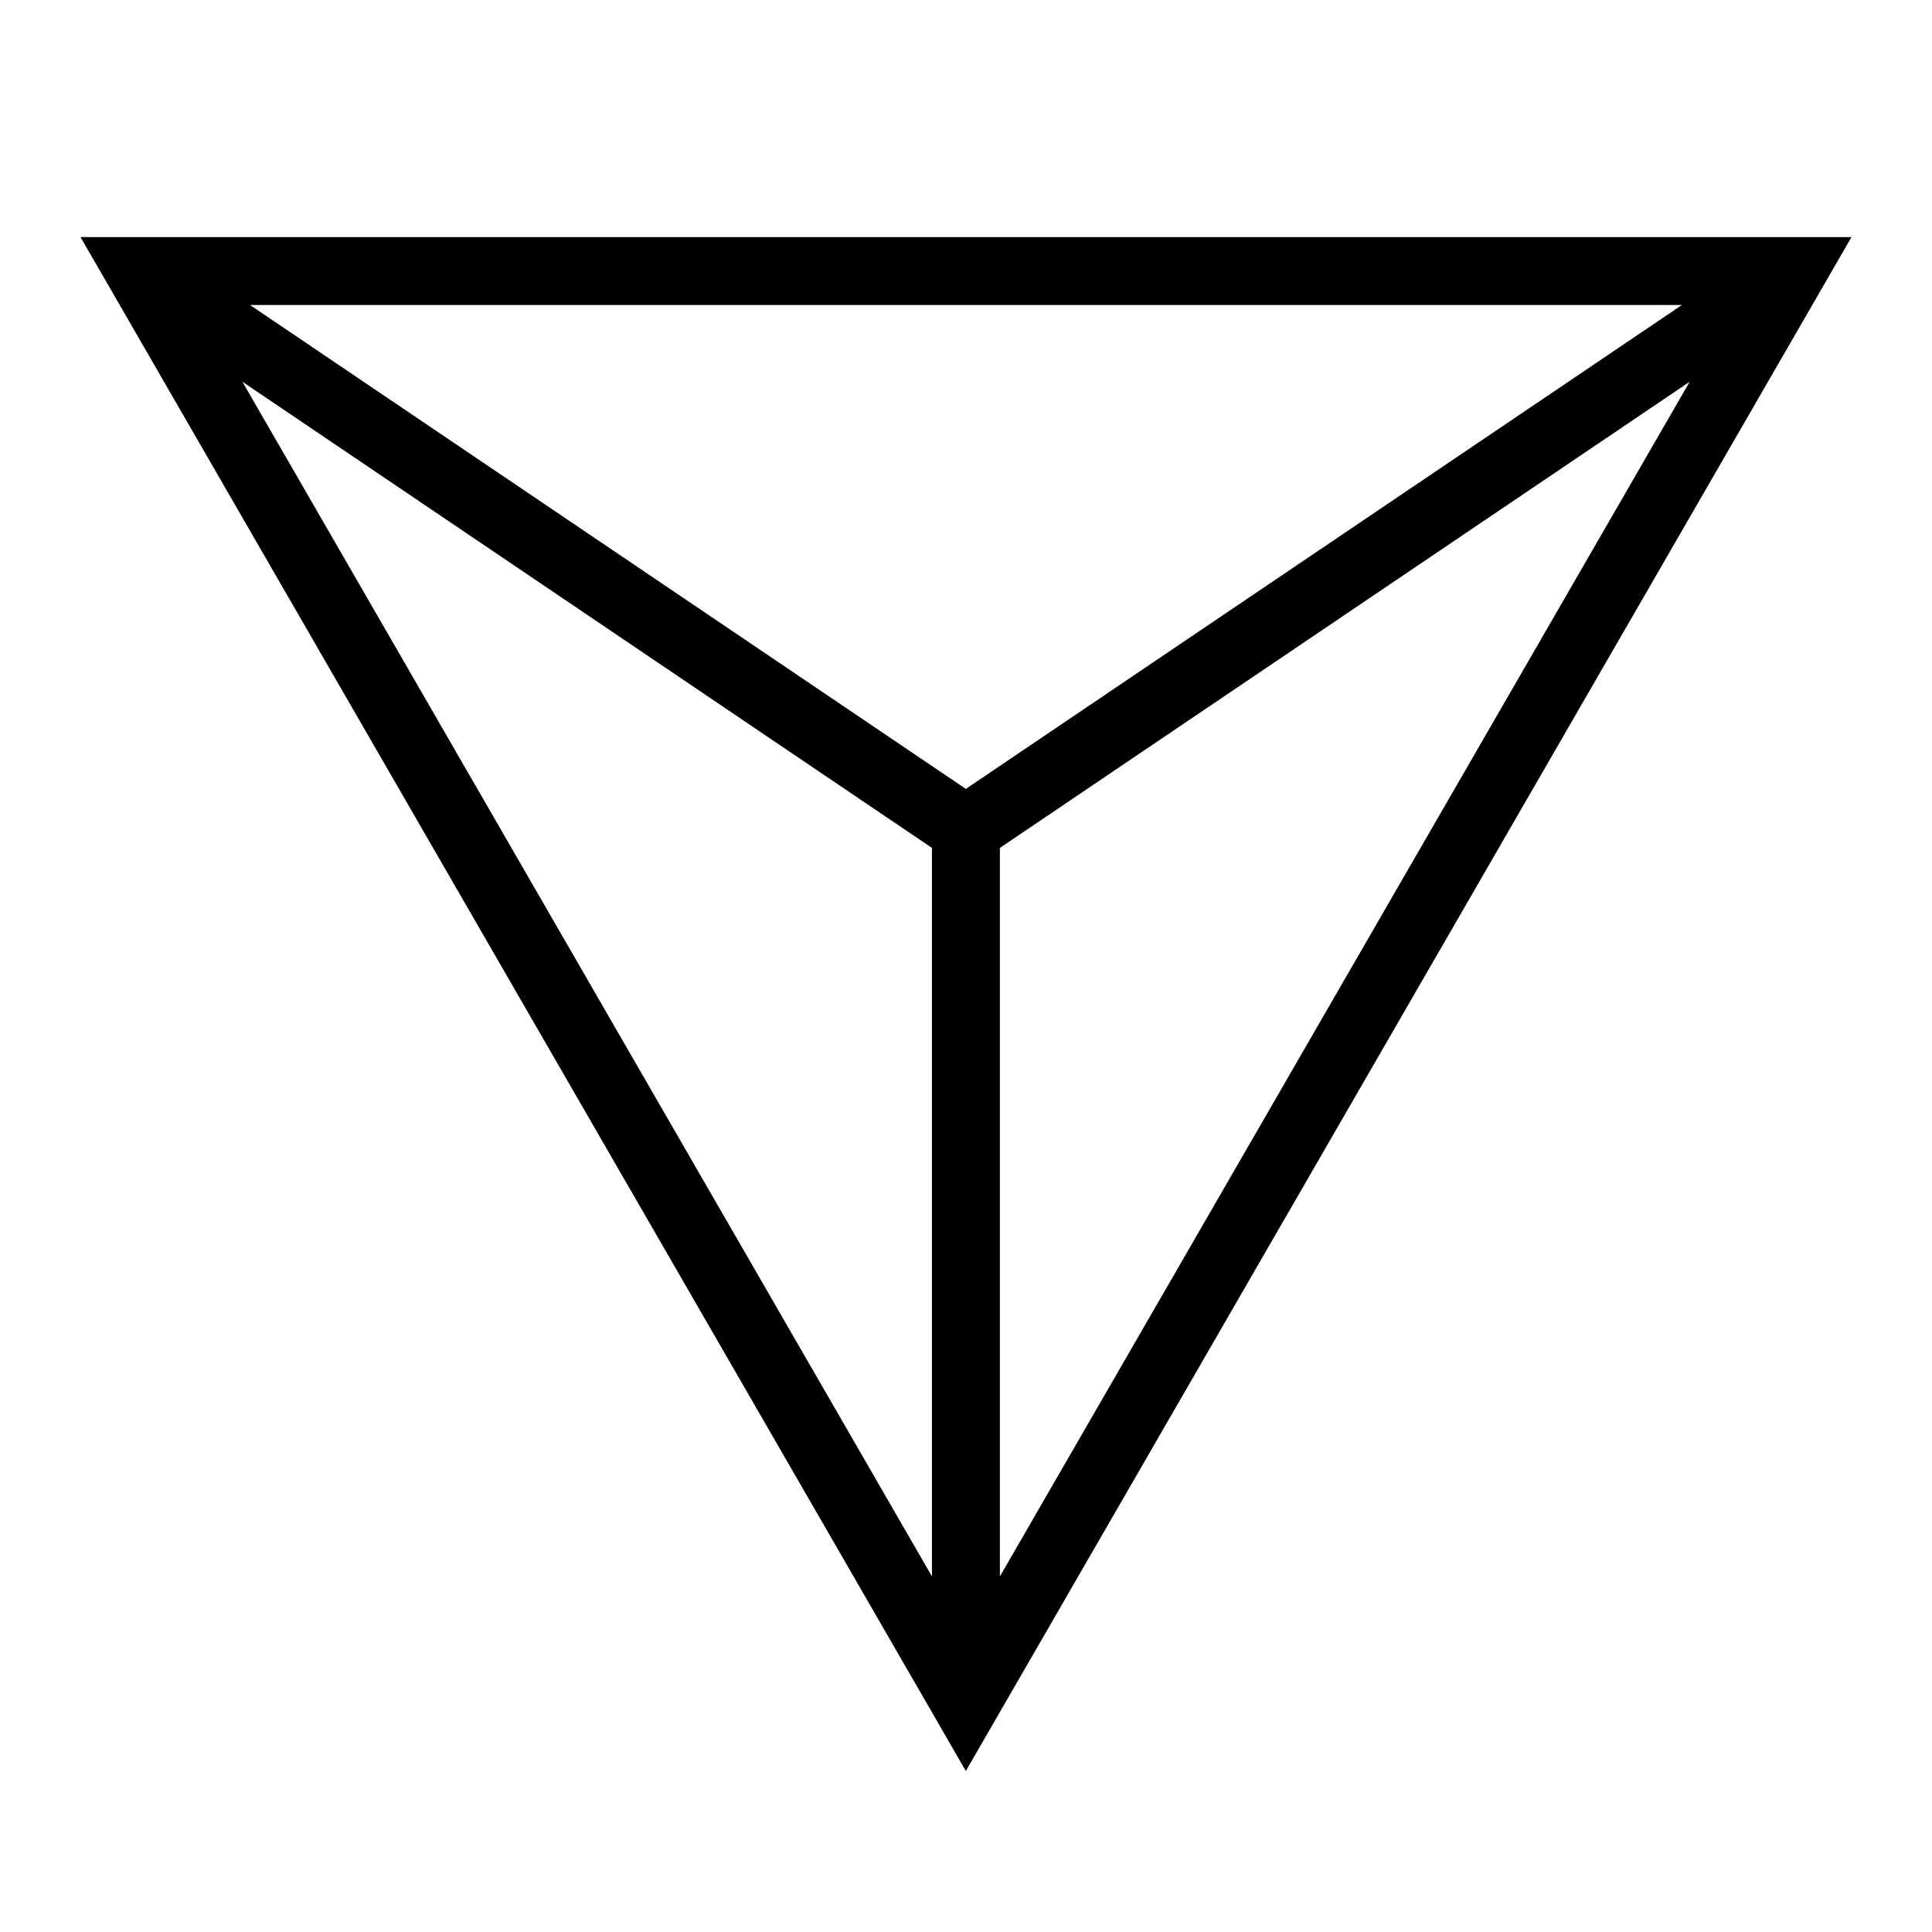
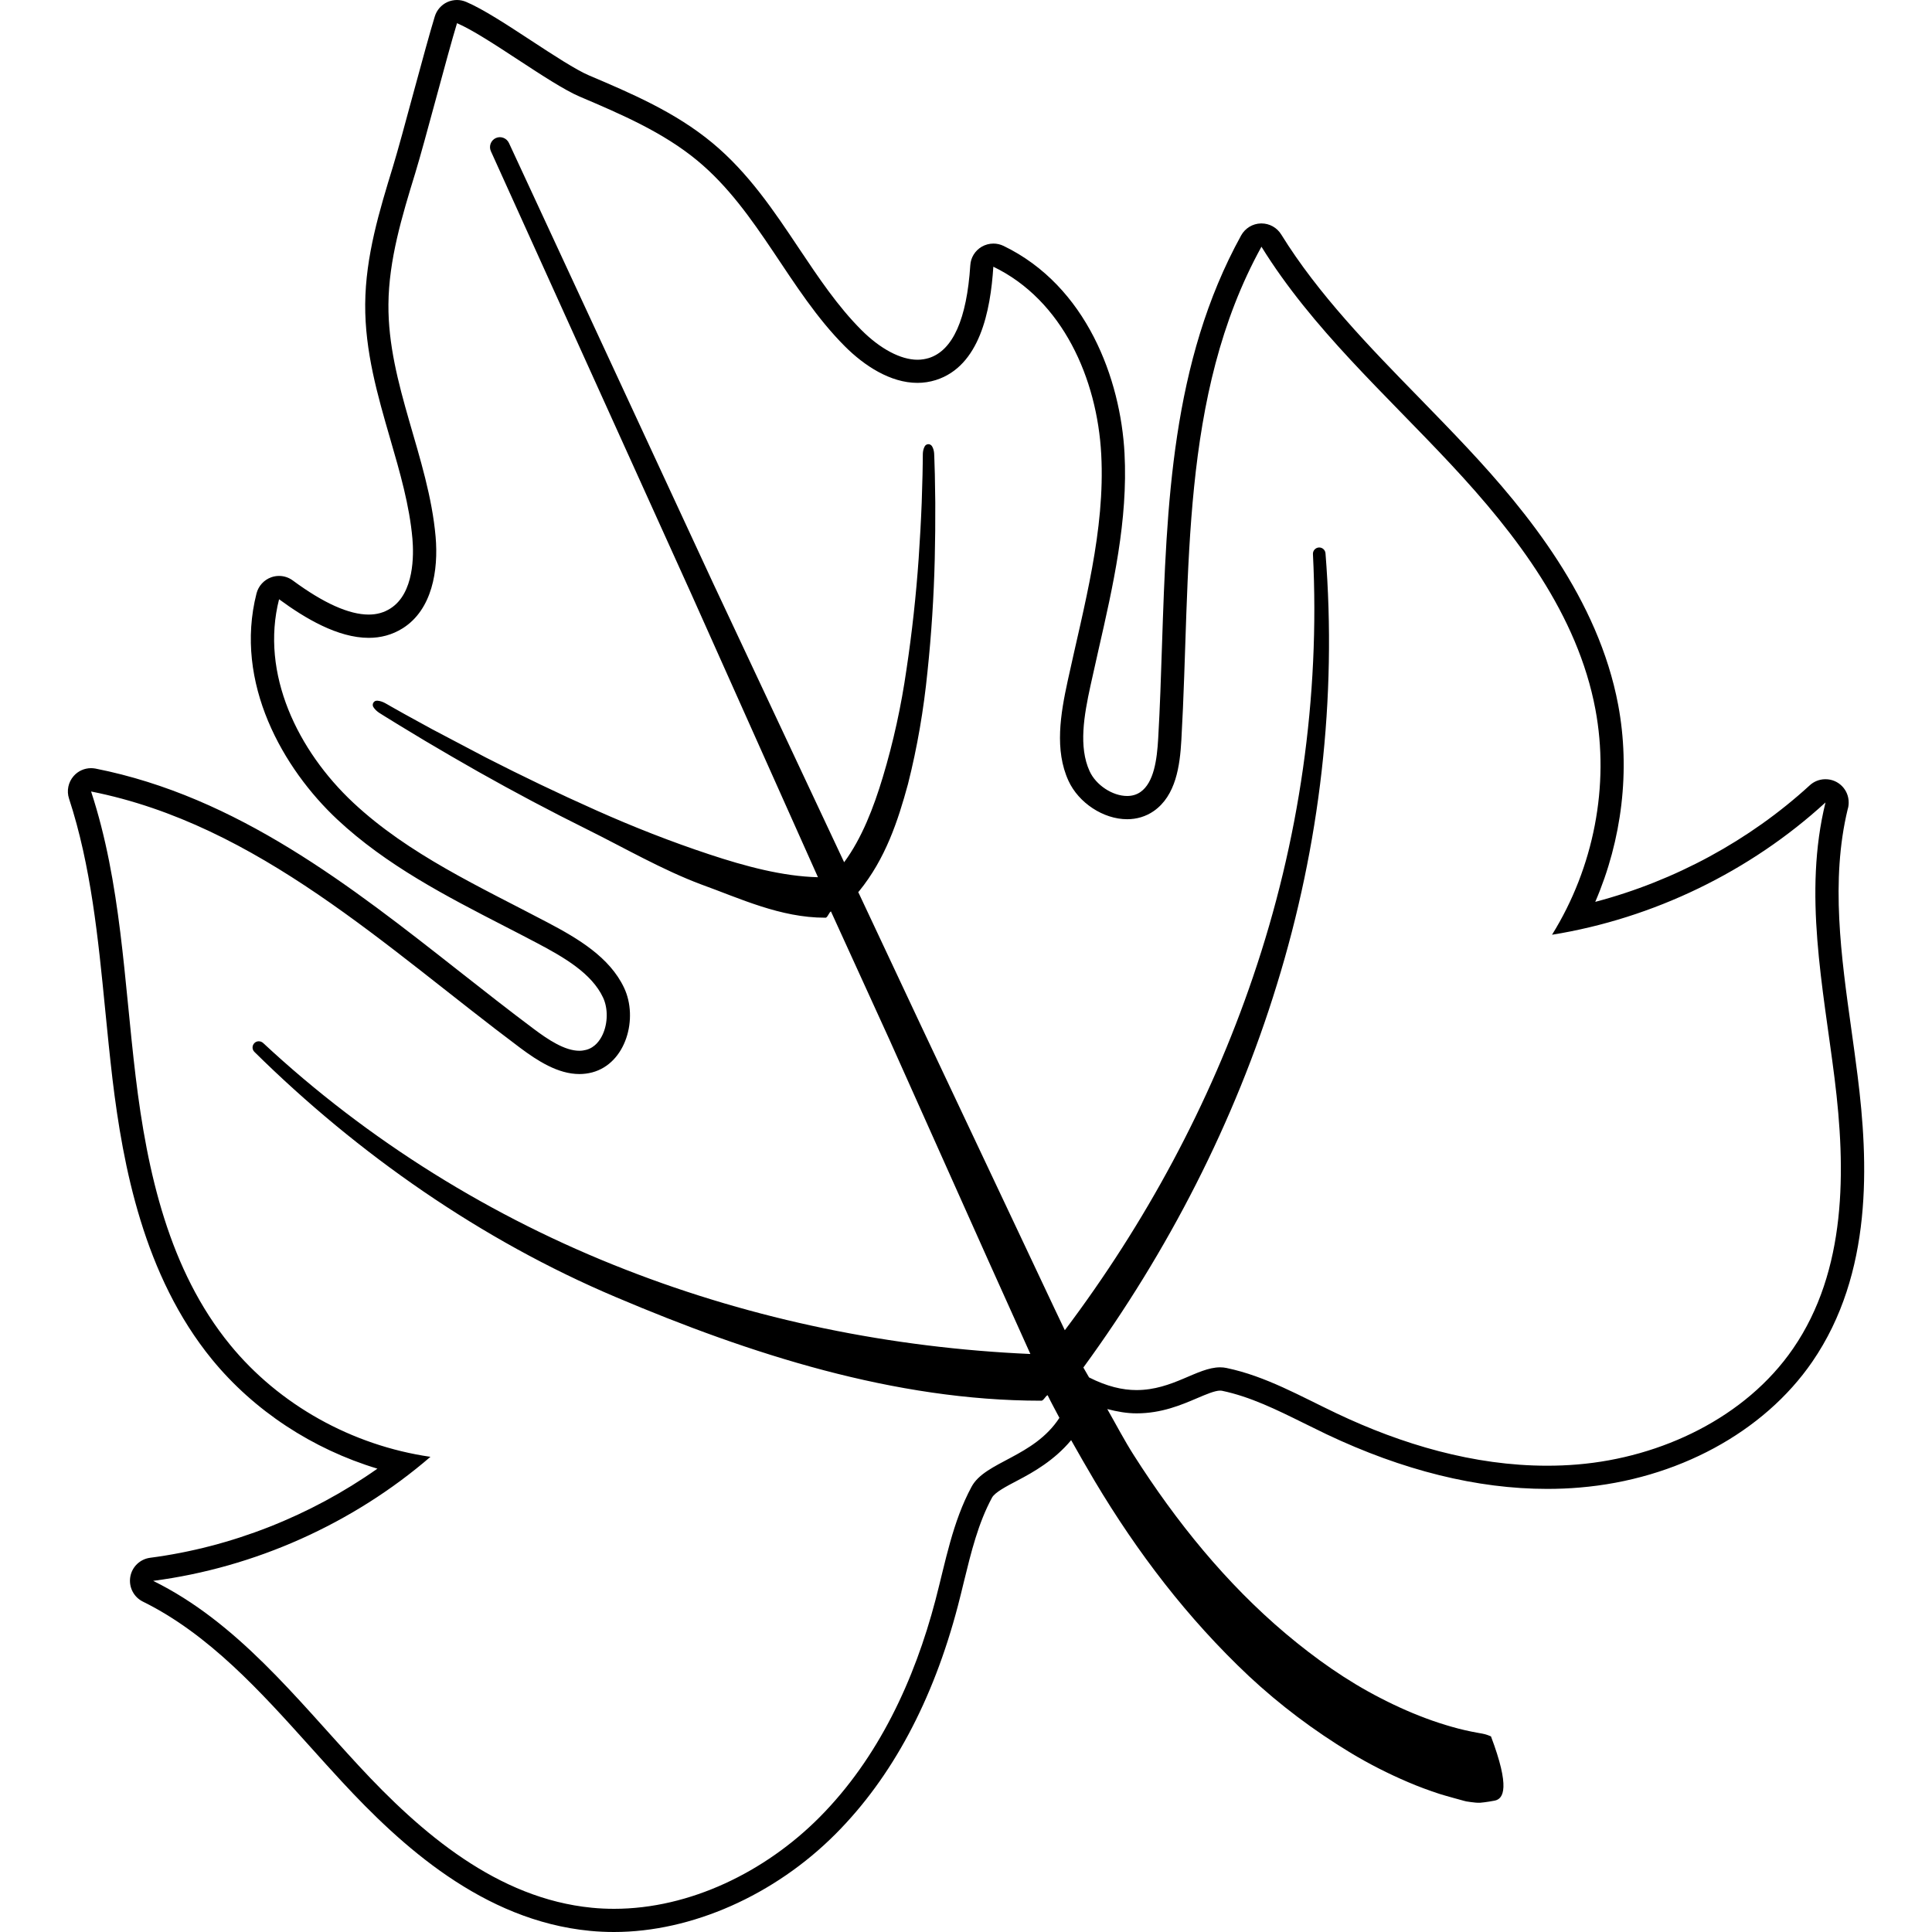
- <svg xmlns="http://www.w3.org/2000/svg" enable-background="new 0 0 24 24" height="24px" id="Ebene_1" version="1.1" viewBox="0 0 24 24" width="24px" x="0px" xml:space="preserve" y="0px">
-   <path d="M23,2.945H1L11.998,22L23,2.945z M12.421,19.583v-9.05l8.569-5.791L12.421,19.583z M20.893,3.789L11.998,9.8L3.106,3.789  H20.893z M11.577,19.583L3.011,4.742l8.566,5.791V19.583z" />
+ <svg xmlns="http://www.w3.org/2000/svg" version="1.1" id="Ebene_1" x="0px" y="0px" width="40px" height="40px" viewBox="0 0 40 40" enable-background="new 0 0 40 40" xml:space="preserve">
+   <path d="M38.459,22.268c-0.039-0.313-0.083-0.628-0.127-0.944c-0.213-1.521-0.434-3.094-0.078-4.568  c0.015-0.045,0.021-0.093,0.021-0.143c0-0.265-0.214-0.48-0.479-0.48c-0.001,0-0.002,0-0.003,0c-0.004,0-0.007,0-0.011,0  c-0.121,0.003-0.231,0.05-0.314,0.127c-1.248,1.143-2.798,1.98-4.44,2.412c0.555-1.287,0.728-2.726,0.475-4.076  c-0.413-2.198-1.882-3.994-3.114-5.313c-0.331-0.354-0.675-0.707-1.007-1.048c-1.027-1.052-2.089-2.141-2.856-3.381  c-0.088-0.142-0.242-0.228-0.409-0.228c-0.004,0-0.008,0-0.012,0c-0.171,0.004-0.326,0.099-0.409,0.249  c-1.443,2.619-1.542,5.6-1.638,8.482c-0.021,0.637-0.042,1.296-0.079,1.934c-0.025,0.437-0.088,0.91-0.366,1.106  c-0.079,0.055-0.172,0.083-0.277,0.083c-0.304,0-0.646-0.226-0.777-0.514c-0.23-0.502-0.117-1.151,0.019-1.773  c0.054-0.246,0.109-0.492,0.165-0.738c0.301-1.32,0.612-2.684,0.539-4.07c-0.081-1.53-0.781-3.461-2.505-4.294  c-0.066-0.032-0.138-0.048-0.209-0.048c-0.084,0-0.168,0.022-0.242,0.065c-0.139,0.081-0.228,0.225-0.237,0.384  c-0.073,1.116-0.361,1.762-0.856,1.92c-0.076,0.023-0.156,0.036-0.237,0.036c-0.348,0-0.771-0.224-1.162-0.616  c-0.491-0.492-0.881-1.075-1.294-1.692c-0.512-0.767-1.042-1.561-1.793-2.183c-0.769-0.637-1.675-1.023-2.553-1.396  c-0.272-0.116-0.742-0.423-1.195-0.72c-0.512-0.335-0.994-0.651-1.346-0.801C9.59,0.013,9.525,0,9.462,0  C9.393,0,9.323,0.015,9.259,0.044C9.136,0.102,9.042,0.209,9.002,0.34C8.9,0.672,8.737,1.272,8.564,1.908  c-0.162,0.601-0.331,1.222-0.428,1.54C7.857,4.359,7.568,5.301,7.561,6.299C7.554,7.274,7.819,8.19,8.076,9.076  c0.207,0.713,0.402,1.386,0.463,2.079c0.028,0.329,0.041,1.129-0.458,1.444c-0.133,0.084-0.279,0.125-0.448,0.125  c-0.407,0-0.936-0.237-1.571-0.706c-0.084-0.062-0.184-0.094-0.285-0.094c-0.054,0-0.109,0.009-0.161,0.028  c-0.151,0.054-0.265,0.179-0.305,0.334c-0.473,1.854,0.554,3.634,1.673,4.681c1.014,0.948,2.258,1.589,3.461,2.208  c0.225,0.116,0.449,0.231,0.672,0.349c0.563,0.297,1.133,0.628,1.368,1.128c0.105,0.222,0.102,0.532-0.009,0.77  c-0.054,0.116-0.157,0.266-0.34,0.314c-0.046,0.012-0.092,0.019-0.141,0.019c-0.301,0-0.645-0.228-0.941-0.45  c-0.512-0.383-1.03-0.79-1.531-1.184c-2.267-1.783-4.61-3.626-7.544-4.208c-0.031-0.006-0.063-0.009-0.094-0.009  c-0.136,0-0.268,0.058-0.359,0.162c-0.113,0.128-0.15,0.306-0.097,0.468c0.455,1.386,0.604,2.899,0.748,4.363  c0.047,0.474,0.095,0.963,0.152,1.445c0.216,1.793,0.646,4.073,2.061,5.804c0.87,1.063,2.082,1.856,3.424,2.261  c-1.389,0.979-3.027,1.626-4.705,1.845c-0.21,0.027-0.378,0.189-0.412,0.398s0.071,0.416,0.262,0.51  c1.368,0.675,2.438,1.864,3.471,3.013c0.213,0.237,0.425,0.473,0.641,0.706c1.229,1.329,2.925,2.882,5.14,3.097  C12.374,39.992,12.544,40,12.712,40c1.607,0,3.324-0.76,4.591-2.033c1.164-1.169,2.015-2.758,2.529-4.719  c0.043-0.164,0.083-0.329,0.123-0.494c0.153-0.626,0.298-1.218,0.583-1.746c0.059-0.11,0.296-0.234,0.525-0.354  c0.341-0.178,0.77-0.424,1.114-0.837c0.158,0.283,0.321,0.563,0.491,0.852c0.876,1.468,1.916,2.836,3.19,4.034  c0.639,0.596,1.339,1.123,2.101,1.585c0.382,0.23,0.78,0.433,1.198,0.611c0.209,0.09,0.423,0.168,0.644,0.241  c0.11,0.036,0.505,0.143,0.505,0.143s0.063,0.016,0.06,0.015c-0.031-0.008,0.171,0.032,0.279,0.026c0.006,0,0.142-0.013,0.301-0.044  c0.186-0.037,0.322-0.273-0.077-1.33c-0.041-0.019-0.091-0.036-0.13-0.046l-0.048-0.011l-0.084-0.015l-0.137-0.026  c-0.09-0.018-0.181-0.039-0.271-0.062c-0.181-0.047-0.363-0.103-0.544-0.166c-0.361-0.127-0.719-0.284-1.067-0.464  c-0.7-0.357-1.354-0.82-1.967-1.336c-1.229-1.036-2.268-2.315-3.147-3.696c-0.197-0.309-0.367-0.636-0.549-0.955  c0.203,0.053,0.404,0.089,0.606,0.089c0.519,0,0.928-0.175,1.256-0.315c0.188-0.08,0.365-0.156,0.476-0.156  c0.014,0,0.024,0.001,0.035,0.003c0.587,0.122,1.133,0.392,1.711,0.678c0.152,0.075,0.304,0.15,0.456,0.223  c1.581,0.75,3.118,1.131,4.567,1.131c0.226,0,0.452-0.009,0.673-0.028c2.01-0.168,3.81-1.142,4.816-2.604  C38.78,26.362,38.685,24.064,38.459,22.268z M37.123,27.922c-0.98,1.425-2.727,2.253-4.46,2.398  c-0.212,0.018-0.422,0.026-0.633,0.026c-1.518,0-3.008-0.442-4.36-1.085c-0.742-0.352-1.464-0.769-2.275-0.938  c-0.045-0.01-0.089-0.014-0.134-0.014c-0.473,0-0.979,0.471-1.731,0.471c-0.288,0-0.612-0.074-0.982-0.262  c-0.037-0.069-0.081-0.135-0.118-0.205c1.755-2.405,3.134-5.086,4.006-7.926c0.892-2.886,1.246-5.934,1.007-8.932  c-0.006-0.069-0.065-0.123-0.136-0.12c-0.072,0.004-0.127,0.065-0.124,0.136c0.15,2.971-0.287,5.956-1.241,8.755  c-0.894,2.633-2.23,5.103-3.896,7.315c-0.29-0.604-0.575-1.22-0.863-1.826l-2.145-4.544l-1.269-2.702  c0.006-0.005,0.012-0.01,0.017-0.017c0.548-0.674,0.804-1.453,1.012-2.216c0.195-0.77,0.326-1.546,0.404-2.325  c0.082-0.778,0.132-1.558,0.151-2.336c0.009-0.39,0.013-0.779,0.011-1.168l-0.009-0.583l-0.009-0.292  c-0.007-0.097,0.008-0.195-0.048-0.291c-0.009-0.014-0.021-0.027-0.037-0.035c-0.044-0.022-0.097-0.004-0.118,0.04  c-0.051,0.097-0.034,0.193-0.038,0.29L19.1,9.827l-0.017,0.579c-0.015,0.386-0.037,0.771-0.063,1.157  c-0.054,0.77-0.138,1.537-0.252,2.295c-0.109,0.76-0.273,1.511-0.491,2.234c-0.19,0.63-0.433,1.262-0.8,1.76l-2.711-5.774  L10.537,2.96c-0.048-0.102-0.169-0.148-0.271-0.102c-0.104,0.047-0.149,0.169-0.103,0.272l4.145,9.157l2.627,5.875  c-0.733-0.018-1.506-0.227-2.246-0.472c-0.792-0.262-1.575-0.569-2.345-0.913c-0.77-0.343-1.531-0.708-2.284-1.093l-1.122-0.591  l-0.556-0.305l-0.276-0.155c-0.093-0.05-0.176-0.117-0.293-0.126c-0.019-0.001-0.038,0.002-0.055,0.013  c-0.04,0.026-0.053,0.079-0.027,0.12c0.064,0.101,0.164,0.142,0.252,0.201l0.271,0.167L8.8,15.338  c0.365,0.217,0.733,0.43,1.103,0.64c0.741,0.418,1.493,0.817,2.257,1.196c0.764,0.379,1.547,0.833,2.354,1.136  c0.809,0.292,1.641,0.69,2.568,0.69c0.003,0,0.008,0,0.011,0c0.039,0,0.076-0.117,0.111-0.13l1.208,2.648l2.043,4.565l0.878,1.95  c-2.86-0.126-5.709-0.703-8.387-1.749c-2.756-1.073-5.322-2.663-7.498-4.69c-0.052-0.047-0.132-0.048-0.181,0.002  c-0.051,0.051-0.051,0.133,0.001,0.183c2.14,2.113,4.7,3.9,7.482,5.076C15.531,28.036,18.525,29,21.549,29c0.004,0,0.009,0,0.012,0  c0.045,0,0.088-0.102,0.129-0.114c0.078,0.162,0.163,0.313,0.244,0.469c-0.531,0.816-1.536,0.901-1.819,1.427  c-0.394,0.73-0.539,1.551-0.747,2.345c-0.433,1.649-1.178,3.269-2.405,4.502c-1.119,1.124-2.679,1.891-4.25,1.891  c-0.152,0-0.305-0.007-0.457-0.022c-1.956-0.19-3.534-1.541-4.833-2.945c-1.3-1.404-2.515-2.967-4.252-3.823  c2.103-0.274,4.134-1.183,5.741-2.568c-1.628-0.236-3.135-1.079-4.148-2.319c-1.262-1.542-1.718-3.575-1.956-5.557  c-0.239-1.981-0.301-4.01-0.922-5.899c3.464,0.687,6.104,3.228,8.88,5.305c0.361,0.27,0.786,0.545,1.23,0.545  c0.087,0,0.176-0.011,0.264-0.034c0.704-0.187,0.959-1.123,0.66-1.754s-0.951-1.017-1.579-1.348c-1.403-0.74-2.88-1.409-4.028-2.483  c-1.147-1.074-1.928-2.671-1.535-4.211c0.538,0.396,1.217,0.799,1.856,0.799c0.244,0,0.482-0.059,0.705-0.199  c0.61-0.386,0.74-1.2,0.68-1.893C8.875,9.475,8.029,7.952,8.042,6.302c0.007-0.92,0.281-1.825,0.554-2.714  C8.795,2.938,9.263,1.13,9.462,0.48c0.625,0.267,1.916,1.255,2.542,1.521c0.855,0.364,1.725,0.737,2.434,1.324  c1.271,1.052,1.891,2.68,3.053,3.844c0.4,0.401,0.943,0.758,1.503,0.758c0.127,0,0.255-0.019,0.383-0.059  c0.907-0.289,1.13-1.425,1.189-2.346c1.432,0.691,2.151,2.317,2.234,3.887s-0.356,3.13-0.693,4.681  c-0.151,0.693-0.277,1.44,0.015,2.076c0.209,0.456,0.722,0.795,1.214,0.795c0.194,0,0.385-0.053,0.553-0.17  c0.456-0.32,0.54-0.934,0.57-1.472c0.198-3.463-0.046-7.119,1.658-10.211c1.047,1.692,2.559,3.045,3.921,4.504  c1.362,1.458,2.625,3.115,2.993,5.074c0.295,1.574-0.03,3.27-0.898,4.667c2.096-0.338,4.099-1.307,5.662-2.739  c-0.463,1.88-0.05,3.816,0.188,5.714C38.22,24.226,38.237,26.303,37.123,27.922z" />
</svg>
